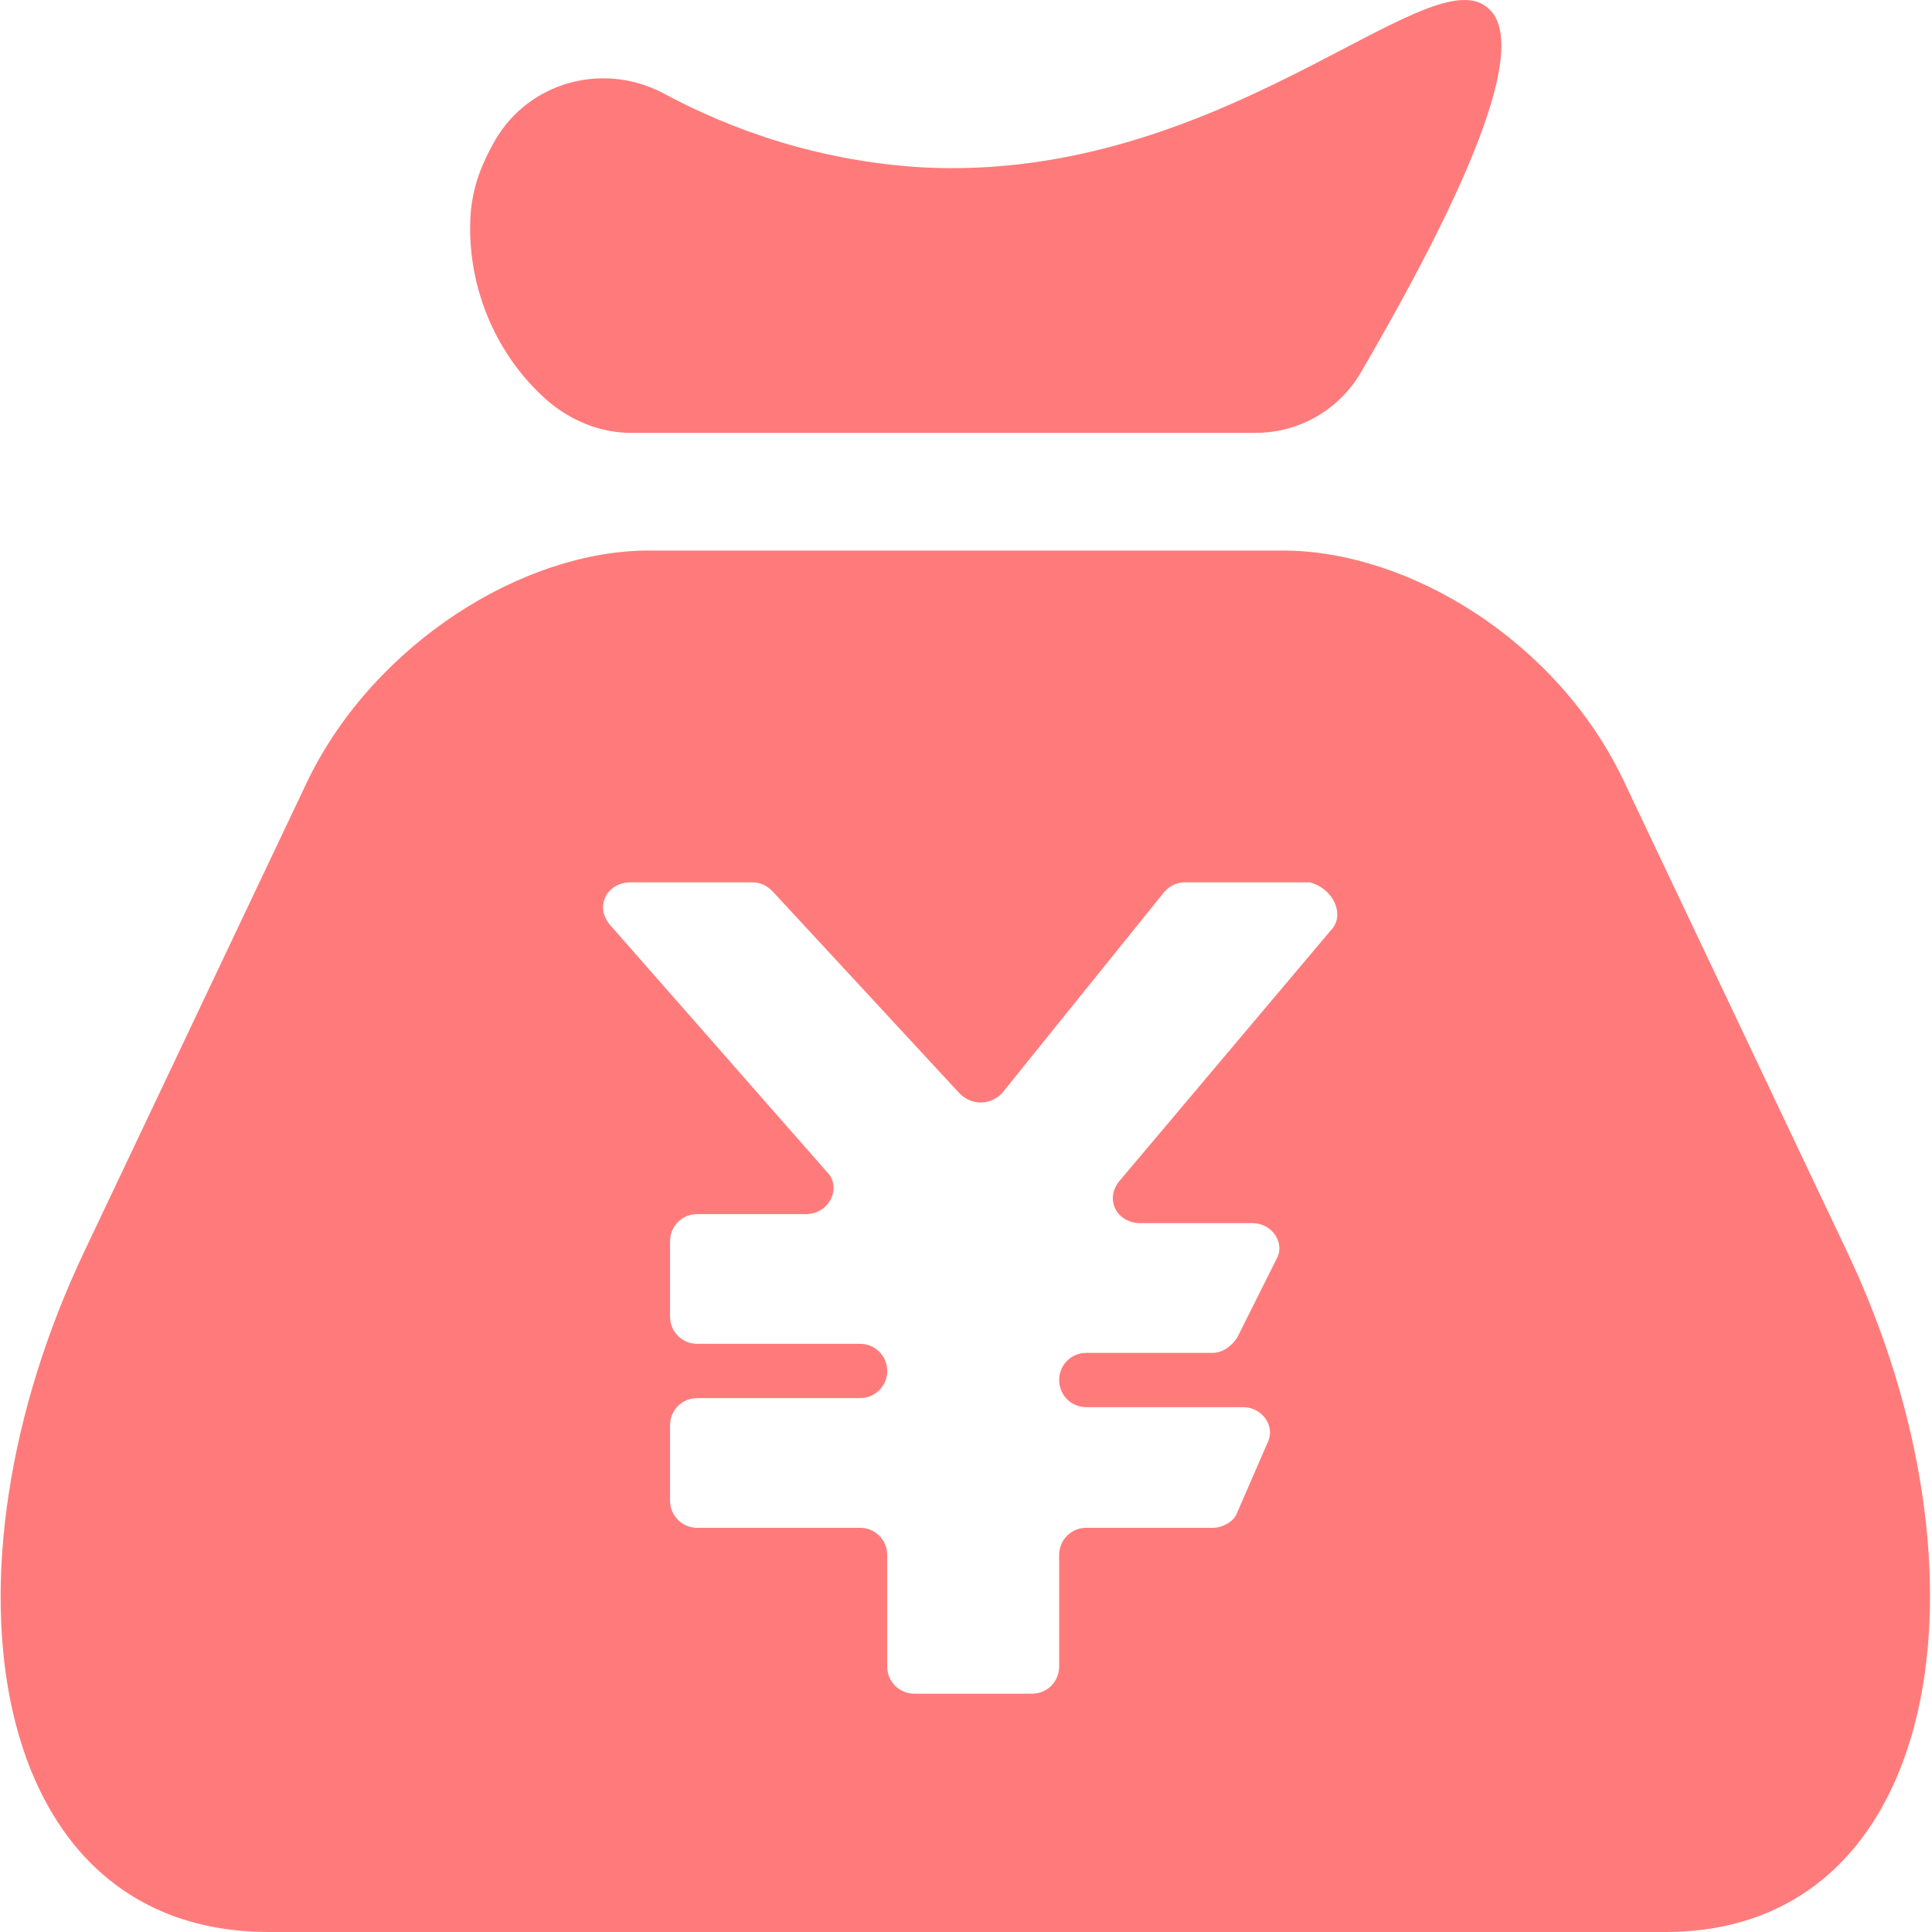
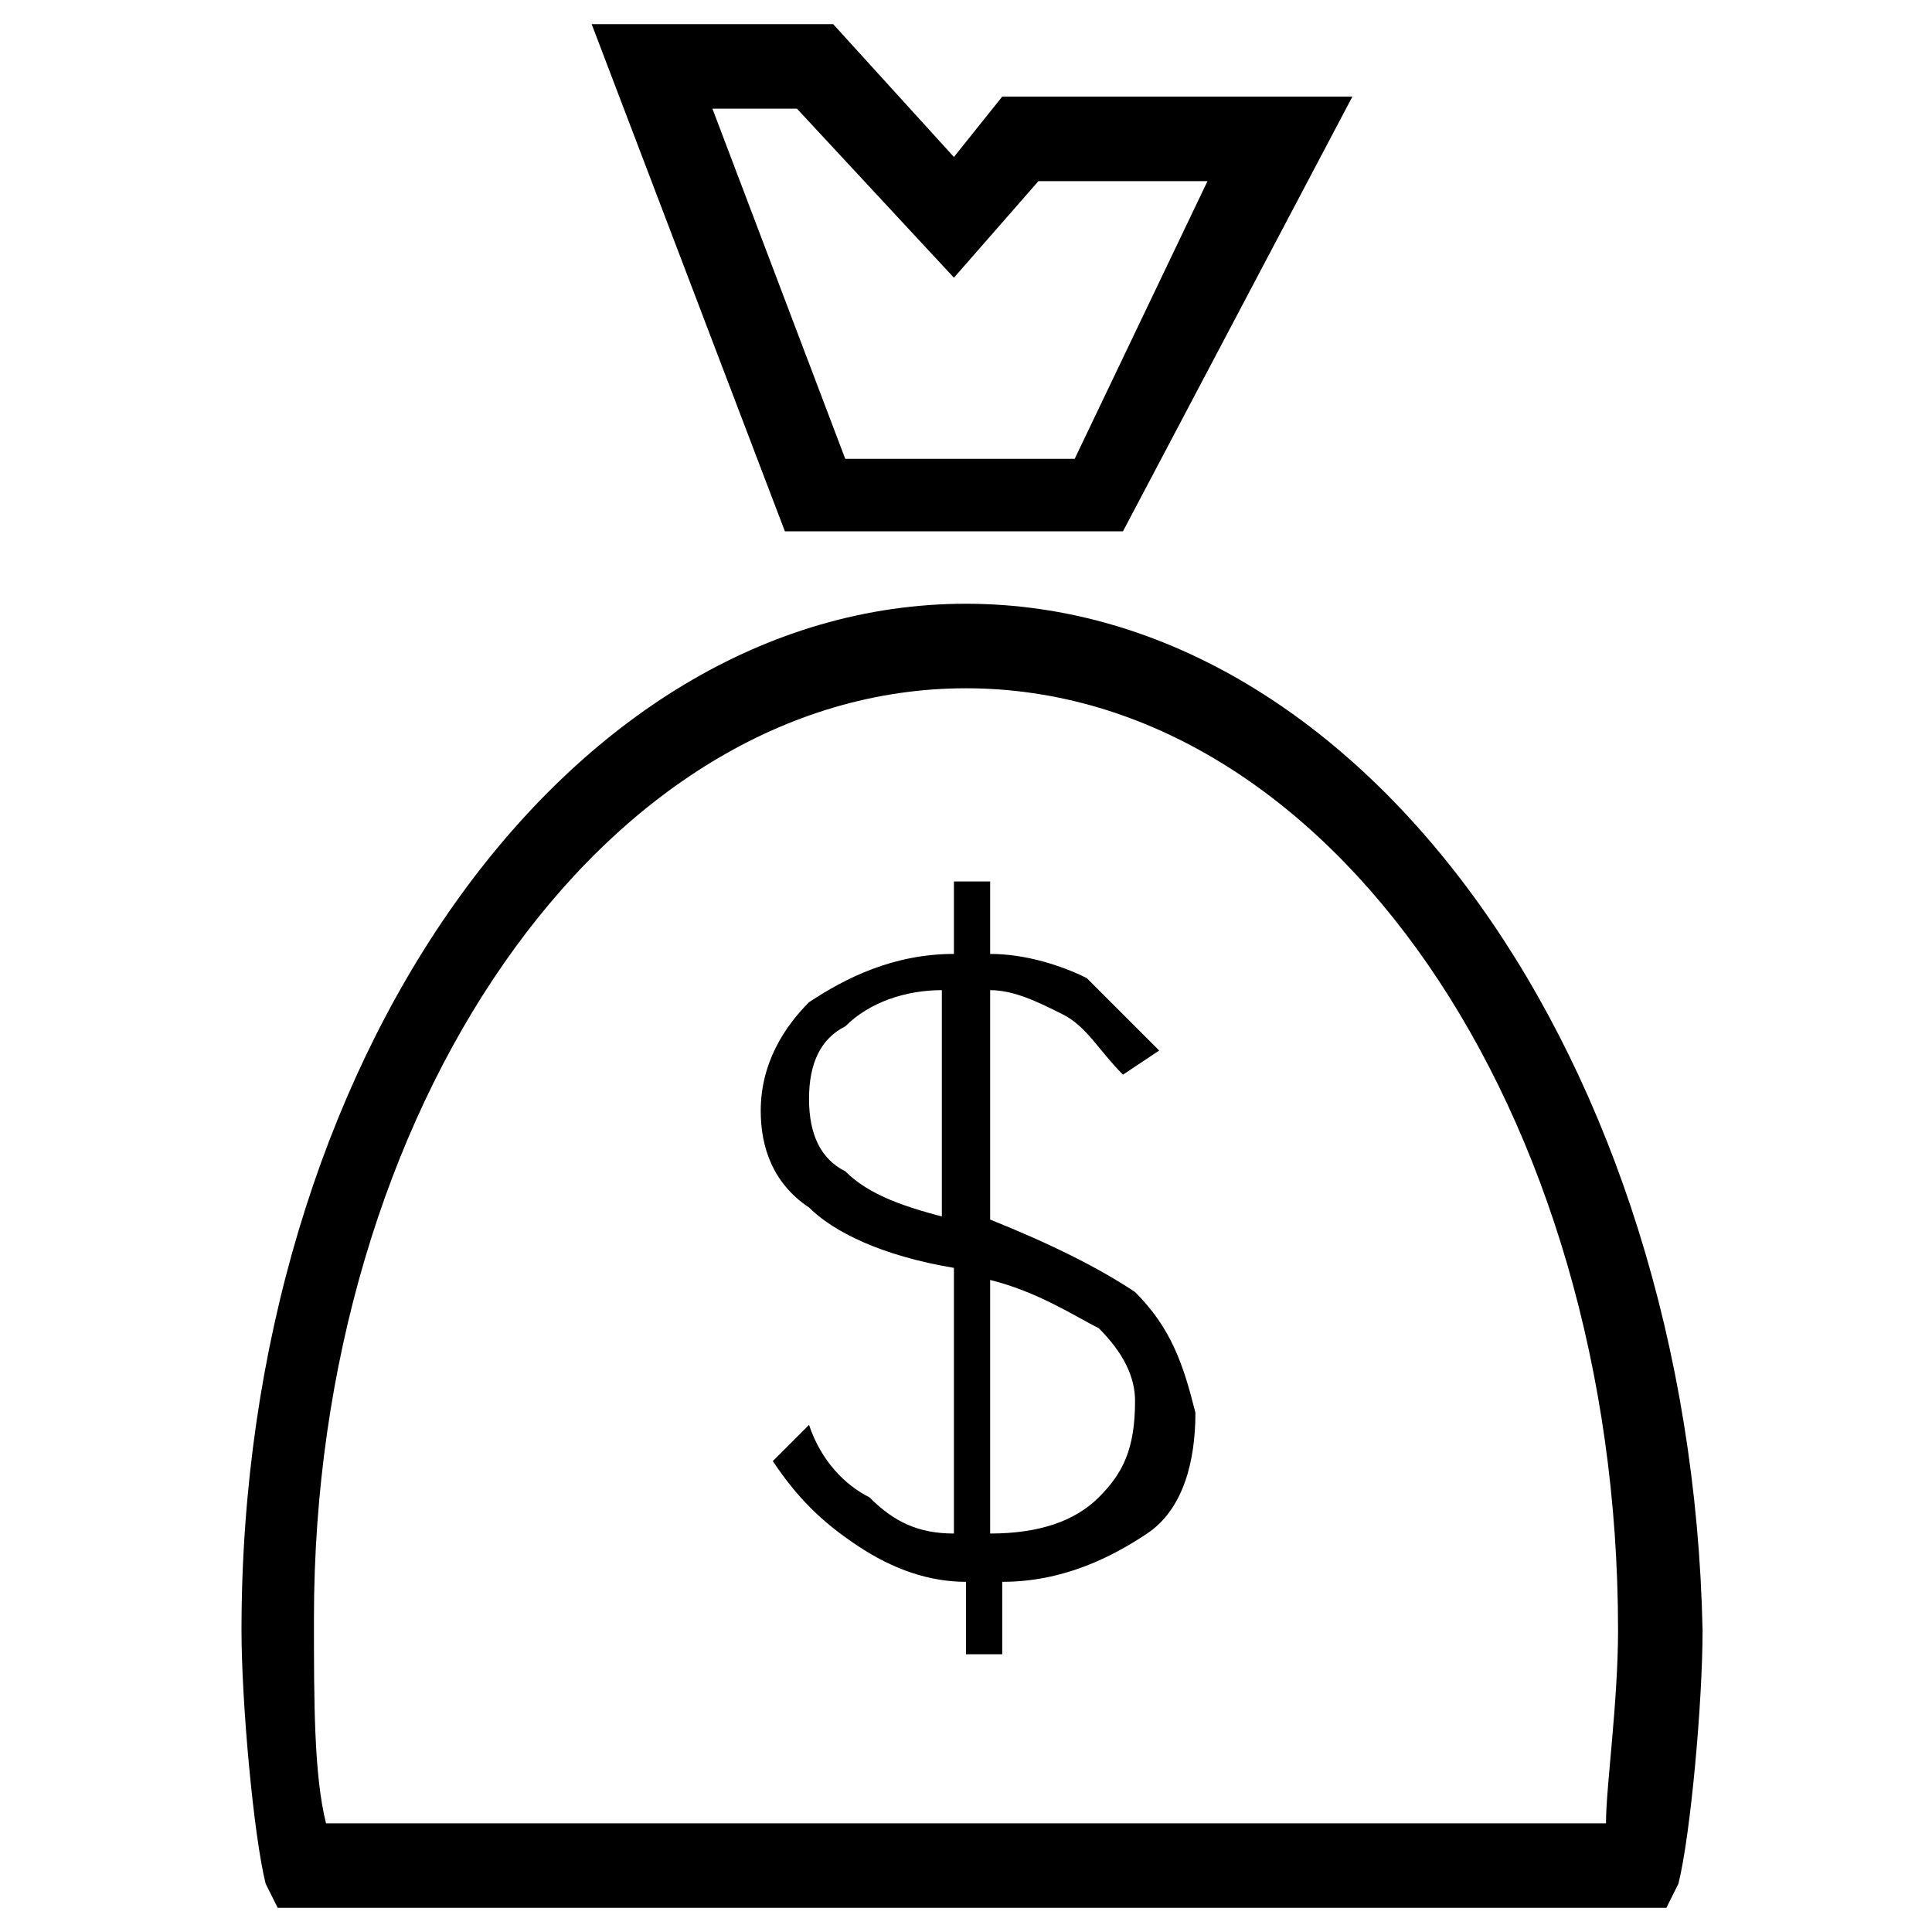
- <svg xmlns="http://www.w3.org/2000/svg" t="1737552350956" class="icon" viewBox="0 0 1024 1024" version="1.1" p-id="5701" width="200" height="200">
-   <path d="M289.588 211.851c12.79 11.191 28.777 17.586 44.764 17.586h330.935c23.981 0 44.764-12.79 55.955-31.974C799.58 63.17 804.376 16.807 788.389 4.018c-31.974-27.178-140.687 92.726-298.96 84.732-54.356-3.197-100.719-19.185-139.089-39.968-31.974-15.987-70.344-4.796-87.93 25.579-6.395 11.191-11.191 22.382-12.79 36.771-3.197 36.771 11.191 75.14 39.968 100.719z m689.048 450.839l-118.305-249.4c-35.172-73.541-113.509-121.503-180.655-121.503h-335.731c-67.146 0-145.483 49.56-180.655 121.503L44.985 662.69C-36.55 833.752-7.773 1024 142.506 1024h740.207c147.082 0 177.458-190.248 95.923-361.31zM705.255 493.225l-111.91 132.694c-7.994 9.592-1.599 22.382 11.191 22.382h59.153c11.191 0 17.586 11.191 12.79 19.185L655.695 709.052c-3.197 4.796-7.994 7.994-12.79 7.994H575.759c-7.994 0-14.388 6.395-14.388 14.388s6.395 14.388 14.388 14.388h83.133c9.592 0 17.586 9.592 12.79 19.185l-15.987 36.771c-1.599 4.796-7.994 7.994-12.79 7.994H575.759c-7.994 0-14.388 6.395-14.388 14.388v59.153c0 7.994-6.395 14.388-14.388 14.388h-62.35c-7.994 0-14.388-6.395-14.388-14.388v-59.153c0-7.994-6.395-14.388-14.388-14.388h-86.331c-7.994 0-14.388-6.395-14.388-14.388v-39.968c0-7.994 6.395-14.388 14.388-14.388h86.331c7.994 0 14.388-6.395 14.388-14.388s-6.395-14.388-14.388-14.388h-86.331c-7.994 0-14.388-6.395-14.388-14.388v-39.968c0-7.994 6.395-14.388 14.388-14.388h57.554c12.79 0 19.185-14.388 11.191-22.382l-115.108-131.095c-7.994-9.592-1.599-22.382 11.191-22.382h63.949c4.796 0 7.994 1.599 11.191 4.796l99.121 107.114c6.395 6.395 15.987 6.395 22.382 0l86.331-107.114c3.197-3.197 6.395-4.796 11.191-4.796h65.547c12.79 3.197 19.185 17.586 11.191 25.579z" fill="#FF7B7B" p-id="5702" />
+ <svg xmlns="http://www.w3.org/2000/svg" t="1745077875850" class="icon" viewBox="0 0 1024 1024" version="1.1" p-id="9435" width="200" height="200">
+   <path d="M512 320c-211.2 0-384 243.2-384 544 0 38.4 6.4 108.8 12.8 134.4l6.4 12.8h736l6.4-12.8c6.4-25.6 12.8-96 12.8-134.4C896 563.2 723.2 320 512 320z m339.2 646.4H172.8c-6.4-25.6-6.4-64-6.4-108.8C166.4 588.8 320 364.8 512 364.8c192 0 345.6 224 345.6 499.2 0 38.4-6.4 83.2-6.4 102.4z m-256-684.8L716.8 51.2H531.2l-25.6 32-64-70.4h-128l102.4 268.8h179.2zM422.4 57.6l83.2 89.6 44.8-51.2H640L569.6 243.2H448L377.6 57.6h44.8z m179.2 627.2c-19.2-12.8-44.8-25.6-76.8-38.4V524.8c12.8 0 25.6 6.4 38.4 12.8 12.8 6.4 19.2 19.2 32 32l19.2-12.8-38.4-38.4c-12.8-6.4-32-12.8-51.2-12.8v-38.4h-19.2v38.4c-32 0-57.6 12.8-76.8 25.6-12.8 12.8-25.6 32-25.6 57.6 0 19.2 6.4 38.4 25.6 51.2 12.8 12.8 38.4 25.6 76.8 32v140.8c-19.2 0-32-6.4-44.8-19.2-12.8-6.4-25.6-19.2-32-38.4l-19.2 19.2c12.8 19.2 25.6 32 44.8 44.8 19.2 12.8 38.4 19.2 57.6 19.2v38.4h19.2v-38.4c32 0 57.6-12.8 76.8-25.6 19.2-12.8 25.6-38.4 25.6-64-6.4-25.6-12.8-44.8-32-64z m-96-38.4c-25.6-6.4-44.8-12.8-57.6-25.6-12.8-6.4-19.2-19.2-19.2-38.4s6.4-32 19.2-38.4c12.8-12.8 32-19.2 51.2-19.2v121.6h6.4z m76.8 147.2c-12.8 12.8-32 19.2-57.6 19.2v-134.4c25.6 6.4 44.8 19.2 57.6 25.6 12.8 12.8 19.2 25.6 19.2 38.4 0 25.6-6.4 38.4-19.2 51.2z" fill="" p-id="9436" />
</svg>
